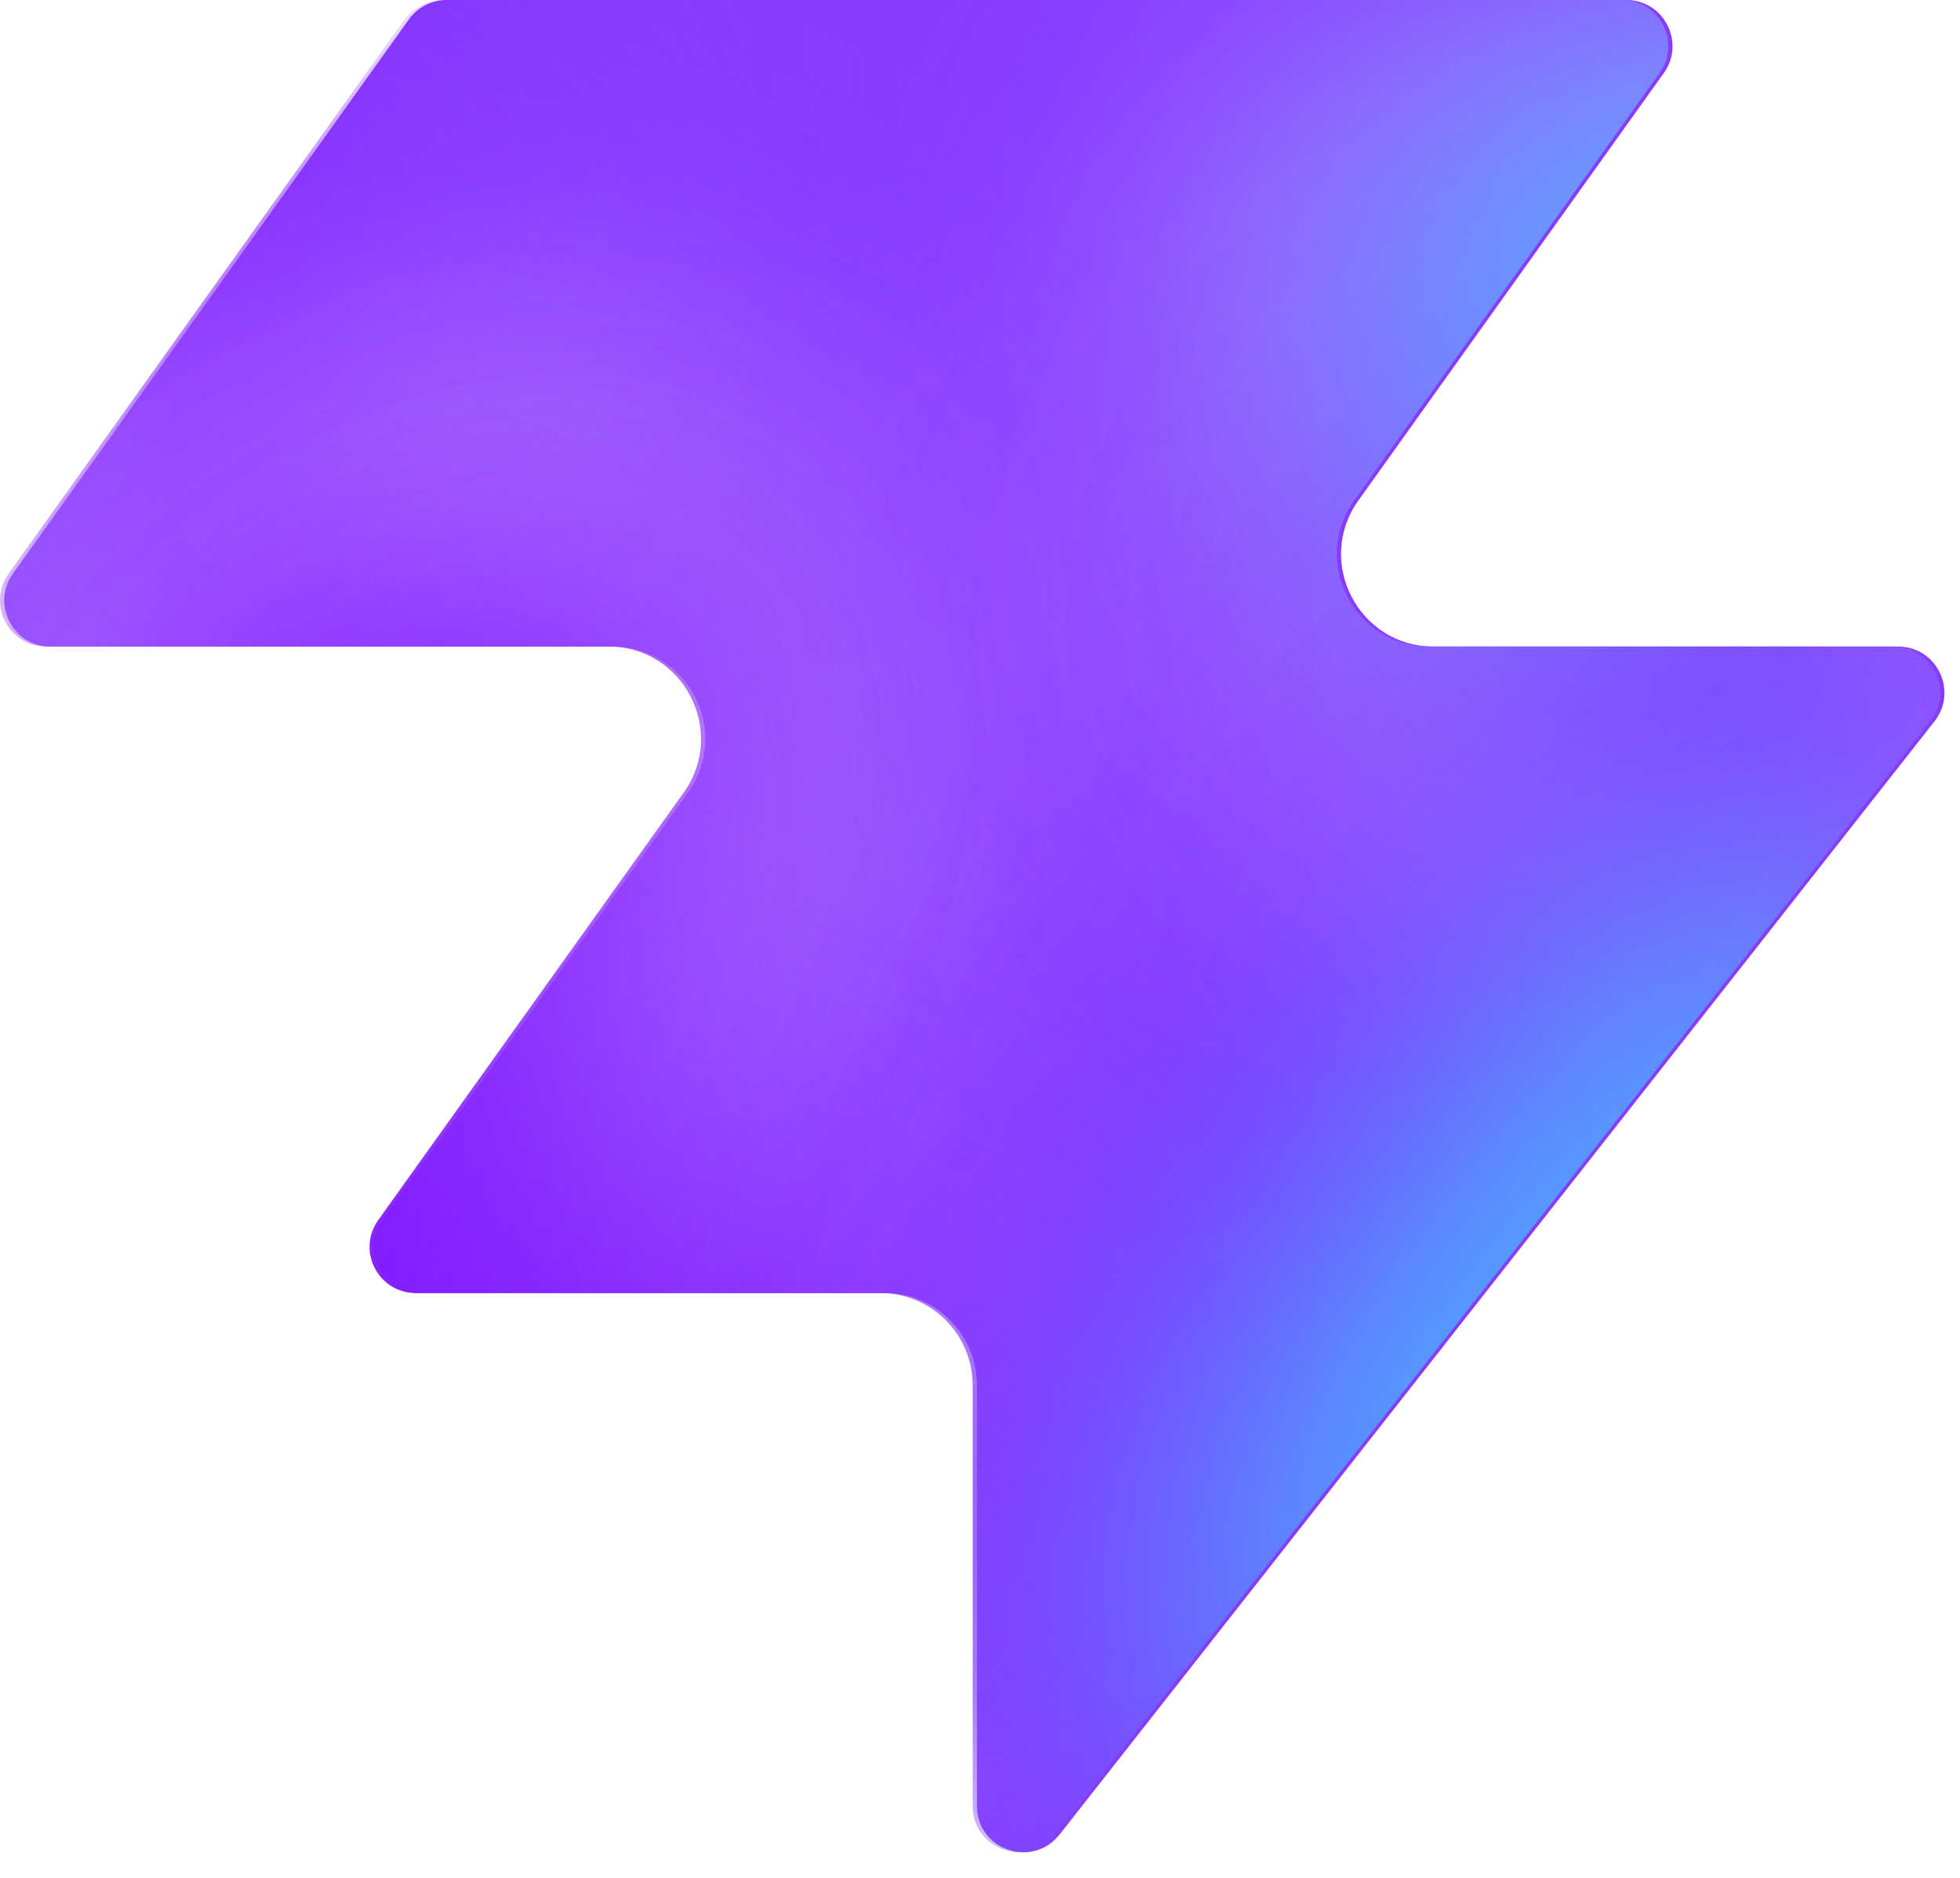
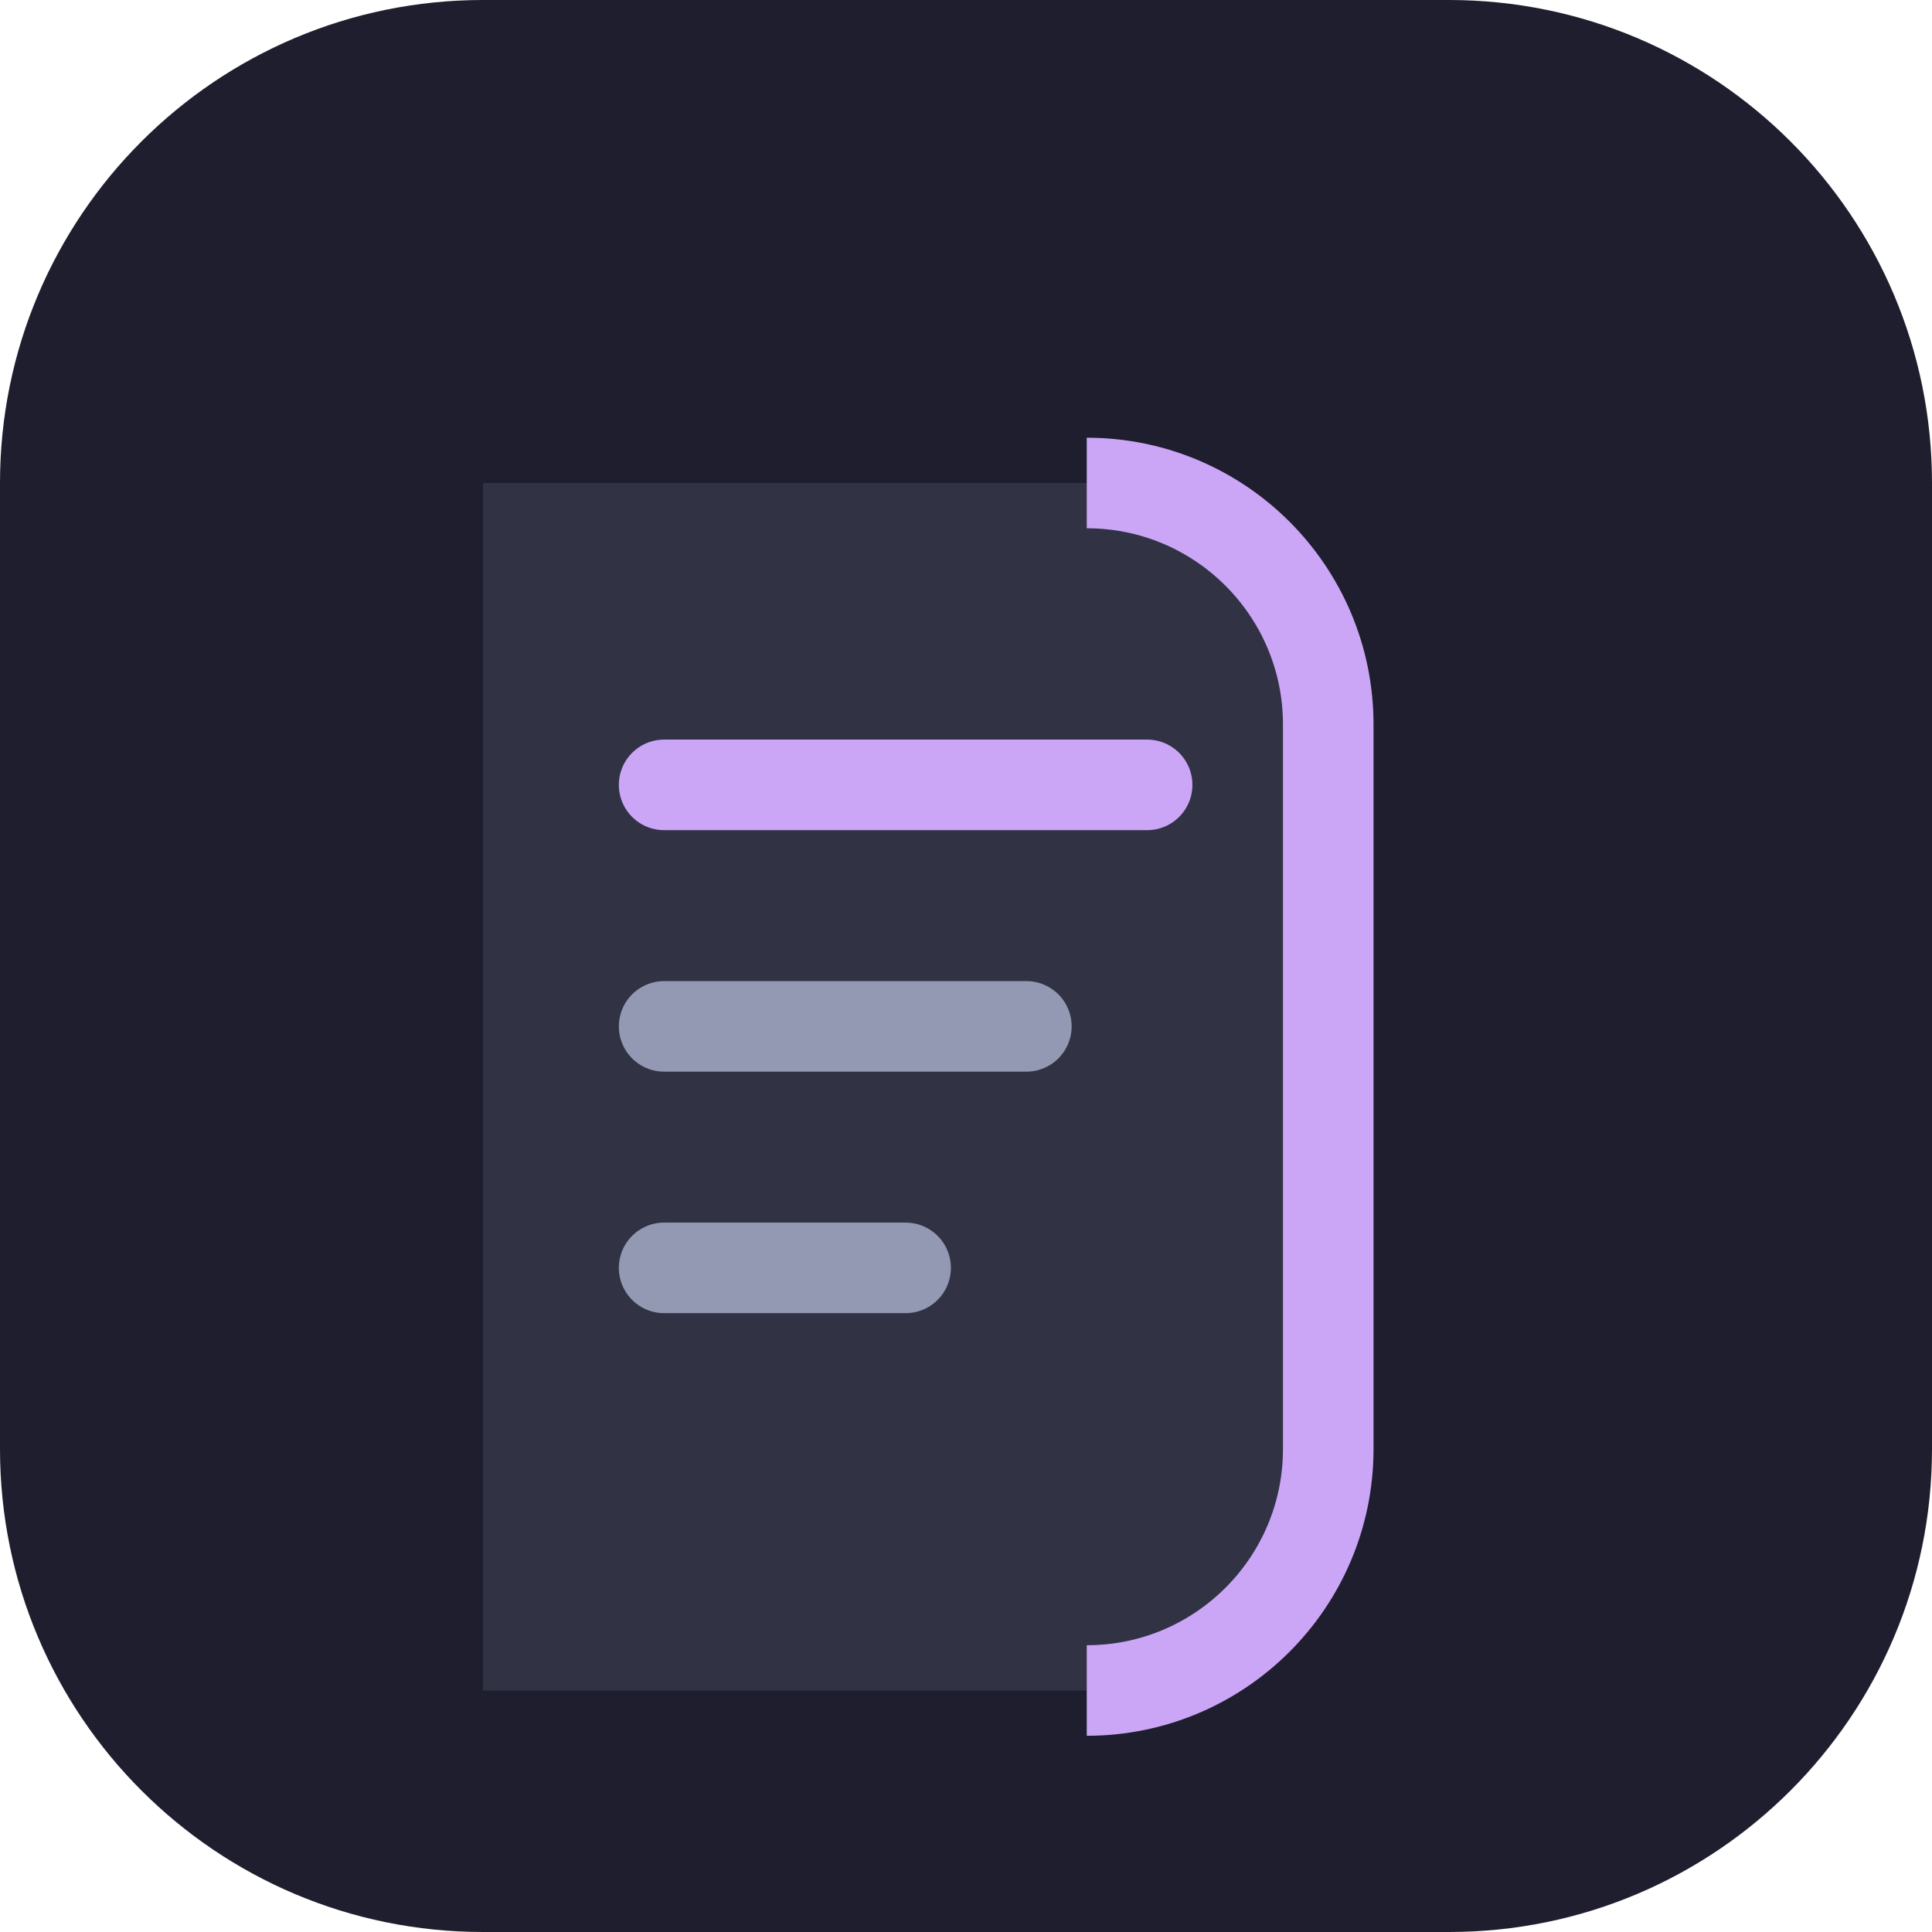
- <svg xmlns="http://www.w3.org/2000/svg" width="48" height="46" fill="none" viewBox="0 0 48 46">
-   <path fill="#863bff" d="M25.946 44.938c-.664.845-2.021.375-2.021-.698V33.937a2.26 2.26 0 0 0-2.262-2.262H10.287c-.92 0-1.456-1.04-.92-1.788l7.48-10.471c1.07-1.497 0-3.578-1.842-3.578H1.237c-.92 0-1.456-1.04-.92-1.788L10.013.474c.214-.297.556-.474.92-.474h28.894c.92 0 1.456 1.04.92 1.788l-7.48 10.471c-1.07 1.498 0 3.579 1.842 3.579h11.377c.943 0 1.473 1.088.89 1.83L25.947 44.94z" style="fill:#863bff;fill:color(display-p3 .525 .23 1);fill-opacity:1" />
-   <mask id="a" width="48" height="46" x="0" y="0" maskUnits="userSpaceOnUse" style="mask-type:alpha">
-     <path fill="#000" d="M25.842 44.938c-.664.844-2.021.375-2.021-.698V33.937a2.26 2.26 0 0 0-2.262-2.262H10.183c-.92 0-1.456-1.04-.92-1.788l7.48-10.471c1.07-1.498 0-3.579-1.842-3.579H1.133c-.92 0-1.456-1.04-.92-1.787L9.91.473c.214-.297.556-.474.92-.474h28.894c.92 0 1.456 1.04.92 1.788l-7.48 10.471c-1.07 1.498 0 3.578 1.842 3.578h11.377c.943 0 1.473 1.088.89 1.832L25.843 44.94z" style="fill:#000;fill-opacity:1" />
-   </mask>
-   <g mask="url(#a)">
-     <g filter="url(#b)">
-       <ellipse cx="5.508" cy="14.704" fill="#ede6ff" rx="5.508" ry="14.704" style="fill:#ede6ff;fill:color(display-p3 .927 .903 1);fill-opacity:1" transform="matrix(.00324 1 1 -.00324 -4.47 31.516)" />
-     </g>
-     <g filter="url(#c)">
-       <ellipse cx="10.399" cy="29.851" fill="#ede6ff" rx="10.399" ry="29.851" style="fill:#ede6ff;fill:color(display-p3 .927 .903 1);fill-opacity:1" transform="matrix(.00324 1 1 -.00324 -39.328 7.883)" />
-     </g>
-     <g filter="url(#d)">
-       <ellipse cx="5.508" cy="30.487" fill="#7e14ff" rx="5.508" ry="30.487" style="fill:#7e14ff;fill:color(display-p3 .492 .077 1);fill-opacity:1" transform="rotate(89.814 -25.913 -14.639)scale(1 -1)" />
-     </g>
-     <g filter="url(#e)">
-       <ellipse cx="5.508" cy="30.599" fill="#7e14ff" rx="5.508" ry="30.599" style="fill:#7e14ff;fill:color(display-p3 .492 .077 1);fill-opacity:1" transform="rotate(89.814 -32.644 -3.334)scale(1 -1)" />
-     </g>
-     <g filter="url(#f)">
-       <ellipse cx="5.508" cy="30.599" fill="#7e14ff" rx="5.508" ry="30.599" style="fill:#7e14ff;fill:color(display-p3 .492 .077 1);fill-opacity:1" transform="matrix(.00324 1 1 -.00324 -34.34 30.47)" />
-     </g>
-     <g filter="url(#g)">
-       <ellipse cx="14.072" cy="22.078" fill="#ede6ff" rx="14.072" ry="22.078" style="fill:#ede6ff;fill:color(display-p3 .927 .903 1);fill-opacity:1" transform="rotate(93.35 24.506 48.493)scale(-1 1)" />
-     </g>
-     <g filter="url(#h)">
-       <ellipse cx="3.47" cy="21.501" fill="#7e14ff" rx="3.47" ry="21.501" style="fill:#7e14ff;fill:color(display-p3 .492 .077 1);fill-opacity:1" transform="rotate(89.009 28.708 47.59)scale(-1 1)" />
-     </g>
-     <g filter="url(#i)">
-       <ellipse cx="3.47" cy="21.501" fill="#7e14ff" rx="3.47" ry="21.501" style="fill:#7e14ff;fill:color(display-p3 .492 .077 1);fill-opacity:1" transform="rotate(89.009 28.708 47.59)scale(-1 1)" />
-     </g>
-     <g filter="url(#j)">
-       <ellipse cx=".387" cy="8.972" fill="#7e14ff" rx="4.407" ry="29.108" style="fill:#7e14ff;fill:color(display-p3 .492 .077 1);fill-opacity:1" transform="rotate(39.51 .387 8.972)" />
-     </g>
-     <g filter="url(#k)">
-       <ellipse cx="47.523" cy="-6.092" fill="#7e14ff" rx="4.407" ry="29.108" style="fill:#7e14ff;fill:color(display-p3 .492 .077 1);fill-opacity:1" transform="rotate(37.892 47.523 -6.092)" />
-     </g>
-     <g filter="url(#l)">
-       <ellipse cx="41.412" cy="6.333" fill="#47bfff" rx="5.971" ry="9.665" style="fill:#47bfff;fill:color(display-p3 .28 .748 1);fill-opacity:1" transform="rotate(37.892 41.412 6.333)" />
-     </g>
-     <g filter="url(#m)">
-       <ellipse cx="-1.879" cy="38.332" fill="#7e14ff" rx="4.407" ry="29.108" style="fill:#7e14ff;fill:color(display-p3 .492 .077 1);fill-opacity:1" transform="rotate(37.892 -1.88 38.332)" />
-     </g>
-     <g filter="url(#n)">
-       <ellipse cx="-1.879" cy="38.332" fill="#7e14ff" rx="4.407" ry="29.108" style="fill:#7e14ff;fill:color(display-p3 .492 .077 1);fill-opacity:1" transform="rotate(37.892 -1.88 38.332)" />
-     </g>
-     <g filter="url(#o)">
-       <ellipse cx="35.651" cy="29.907" fill="#7e14ff" rx="4.407" ry="29.108" style="fill:#7e14ff;fill:color(display-p3 .492 .077 1);fill-opacity:1" transform="rotate(37.892 35.651 29.907)" />
-     </g>
-     <g filter="url(#p)">
-       <ellipse cx="38.418" cy="32.4" fill="#47bfff" rx="5.971" ry="15.297" style="fill:#47bfff;fill:color(display-p3 .28 .748 1);fill-opacity:1" transform="rotate(37.892 38.418 32.4)" />
-     </g>
-   </g>
-   <defs>
-     <filter id="b" width="60.045" height="41.654" x="-19.77" y="16.149" color-interpolation-filters="sRGB" filterUnits="userSpaceOnUse">
-       <feFlood flood-opacity="0" result="BackgroundImageFix" />
-       <feBlend in="SourceGraphic" in2="BackgroundImageFix" result="shape" />
-       <feGaussianBlur result="effect1_foregroundBlur_2002_17158" stdDeviation="7.659" />
-     </filter>
-     <filter id="c" width="90.34" height="51.437" x="-54.613" y="-7.533" color-interpolation-filters="sRGB" filterUnits="userSpaceOnUse">
-       <feFlood flood-opacity="0" result="BackgroundImageFix" />
-       <feBlend in="SourceGraphic" in2="BackgroundImageFix" result="shape" />
-       <feGaussianBlur result="effect1_foregroundBlur_2002_17158" stdDeviation="7.659" />
-     </filter>
-     <filter id="d" width="79.355" height="29.4" x="-49.64" y="2.03" color-interpolation-filters="sRGB" filterUnits="userSpaceOnUse">
-       <feFlood flood-opacity="0" result="BackgroundImageFix" />
-       <feBlend in="SourceGraphic" in2="BackgroundImageFix" result="shape" />
-       <feGaussianBlur result="effect1_foregroundBlur_2002_17158" stdDeviation="4.596" />
-     </filter>
-     <filter id="e" width="79.579" height="29.4" x="-45.045" y="20.029" color-interpolation-filters="sRGB" filterUnits="userSpaceOnUse">
-       <feFlood flood-opacity="0" result="BackgroundImageFix" />
-       <feBlend in="SourceGraphic" in2="BackgroundImageFix" result="shape" />
-       <feGaussianBlur result="effect1_foregroundBlur_2002_17158" stdDeviation="4.596" />
-     </filter>
-     <filter id="f" width="79.579" height="29.4" x="-43.513" y="21.178" color-interpolation-filters="sRGB" filterUnits="userSpaceOnUse">
-       <feFlood flood-opacity="0" result="BackgroundImageFix" />
-       <feBlend in="SourceGraphic" in2="BackgroundImageFix" result="shape" />
-       <feGaussianBlur result="effect1_foregroundBlur_2002_17158" stdDeviation="4.596" />
-     </filter>
-     <filter id="g" width="74.749" height="58.852" x="15.756" y="-17.901" color-interpolation-filters="sRGB" filterUnits="userSpaceOnUse">
-       <feFlood flood-opacity="0" result="BackgroundImageFix" />
-       <feBlend in="SourceGraphic" in2="BackgroundImageFix" result="shape" />
-       <feGaussianBlur result="effect1_foregroundBlur_2002_17158" stdDeviation="7.659" />
-     </filter>
-     <filter id="h" width="61.377" height="25.362" x="23.548" y="2.284" color-interpolation-filters="sRGB" filterUnits="userSpaceOnUse">
-       <feFlood flood-opacity="0" result="BackgroundImageFix" />
-       <feBlend in="SourceGraphic" in2="BackgroundImageFix" result="shape" />
-       <feGaussianBlur result="effect1_foregroundBlur_2002_17158" stdDeviation="4.596" />
-     </filter>
-     <filter id="i" width="61.377" height="25.362" x="23.548" y="2.284" color-interpolation-filters="sRGB" filterUnits="userSpaceOnUse">
-       <feFlood flood-opacity="0" result="BackgroundImageFix" />
-       <feBlend in="SourceGraphic" in2="BackgroundImageFix" result="shape" />
-       <feGaussianBlur result="effect1_foregroundBlur_2002_17158" stdDeviation="4.596" />
-     </filter>
-     <filter id="j" width="56.045" height="63.649" x="-27.636" y="-22.853" color-interpolation-filters="sRGB" filterUnits="userSpaceOnUse">
-       <feFlood flood-opacity="0" result="BackgroundImageFix" />
-       <feBlend in="SourceGraphic" in2="BackgroundImageFix" result="shape" />
-       <feGaussianBlur result="effect1_foregroundBlur_2002_17158" stdDeviation="4.596" />
-     </filter>
-     <filter id="k" width="54.814" height="64.646" x="20.116" y="-38.415" color-interpolation-filters="sRGB" filterUnits="userSpaceOnUse">
-       <feFlood flood-opacity="0" result="BackgroundImageFix" />
-       <feBlend in="SourceGraphic" in2="BackgroundImageFix" result="shape" />
-       <feGaussianBlur result="effect1_foregroundBlur_2002_17158" stdDeviation="4.596" />
-     </filter>
-     <filter id="l" width="33.541" height="35.313" x="24.641" y="-11.323" color-interpolation-filters="sRGB" filterUnits="userSpaceOnUse">
-       <feFlood flood-opacity="0" result="BackgroundImageFix" />
-       <feBlend in="SourceGraphic" in2="BackgroundImageFix" result="shape" />
-       <feGaussianBlur result="effect1_foregroundBlur_2002_17158" stdDeviation="4.596" />
-     </filter>
-     <filter id="m" width="54.814" height="64.646" x="-29.286" y="6.009" color-interpolation-filters="sRGB" filterUnits="userSpaceOnUse">
-       <feFlood flood-opacity="0" result="BackgroundImageFix" />
-       <feBlend in="SourceGraphic" in2="BackgroundImageFix" result="shape" />
-       <feGaussianBlur result="effect1_foregroundBlur_2002_17158" stdDeviation="4.596" />
-     </filter>
-     <filter id="n" width="54.814" height="64.646" x="-29.286" y="6.009" color-interpolation-filters="sRGB" filterUnits="userSpaceOnUse">
-       <feFlood flood-opacity="0" result="BackgroundImageFix" />
-       <feBlend in="SourceGraphic" in2="BackgroundImageFix" result="shape" />
-       <feGaussianBlur result="effect1_foregroundBlur_2002_17158" stdDeviation="4.596" />
-     </filter>
-     <filter id="o" width="54.814" height="64.646" x="8.244" y="-2.416" color-interpolation-filters="sRGB" filterUnits="userSpaceOnUse">
-       <feFlood flood-opacity="0" result="BackgroundImageFix" />
-       <feBlend in="SourceGraphic" in2="BackgroundImageFix" result="shape" />
-       <feGaussianBlur result="effect1_foregroundBlur_2002_17158" stdDeviation="4.596" />
-     </filter>
-     <filter id="p" width="39.409" height="43.623" x="18.713" y="10.588" color-interpolation-filters="sRGB" filterUnits="userSpaceOnUse">
-       <feFlood flood-opacity="0" result="BackgroundImageFix" />
-       <feBlend in="SourceGraphic" in2="BackgroundImageFix" result="shape" />
-       <feGaussianBlur result="effect1_foregroundBlur_2002_17158" stdDeviation="4.596" />
-     </filter>
-   </defs>
+ <svg xmlns="http://www.w3.org/2000/svg" viewBox="0 0 32 32">
+   <rect width="32" height="32" rx="8" fill="#1e1e2e" />
+   <path d="M8 8h10a4 4 0 0 1 4 4v12a4 4 0 0 1-4 4H8V8z" fill="#313244" />
+   <path d="M18 8a4 4 0 0 1 4 4v12a4 4 0 0 1-4 4" stroke="#cba6f7" stroke-width="1.5" fill="none" />
+   <line x1="11" y1="13" x2="19" y2="13" stroke="#cba6f7" stroke-width="1.5" stroke-linecap="round" />
+   <line x1="11" y1="17" x2="17" y2="17" stroke="#9399b2" stroke-width="1.5" stroke-linecap="round" />
+   <line x1="11" y1="21" x2="15" y2="21" stroke="#9399b2" stroke-width="1.5" stroke-linecap="round" />
</svg>
